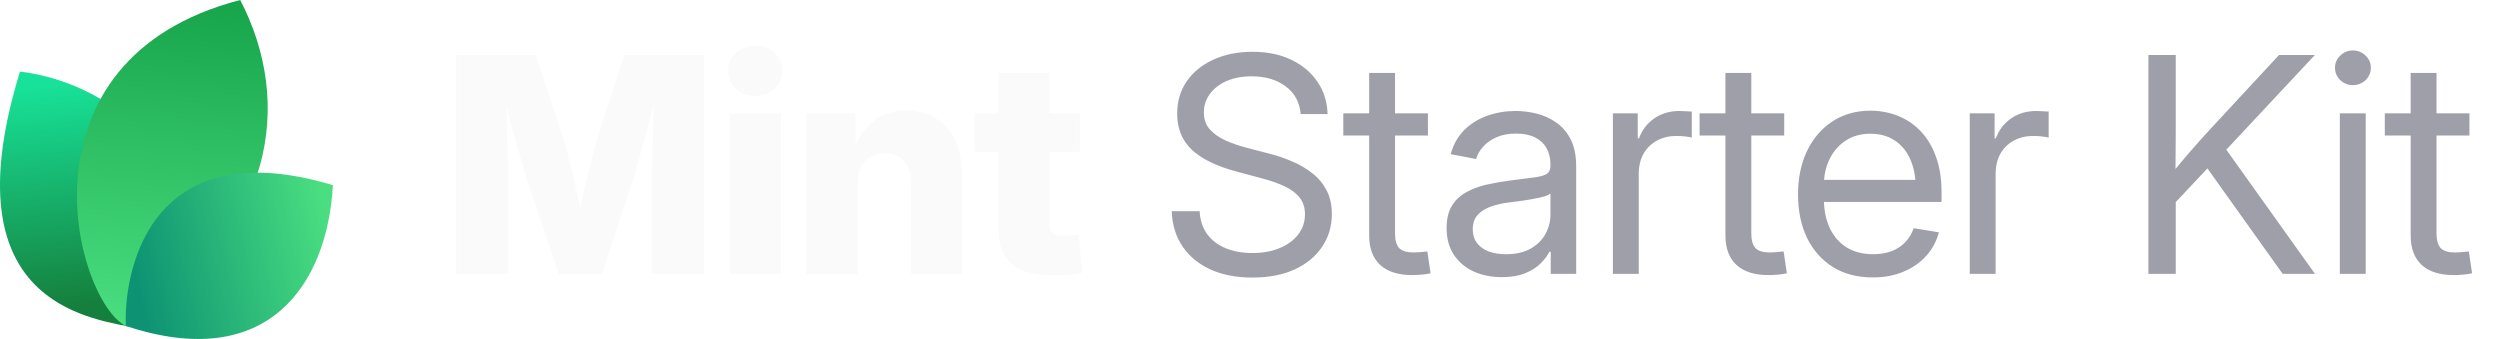
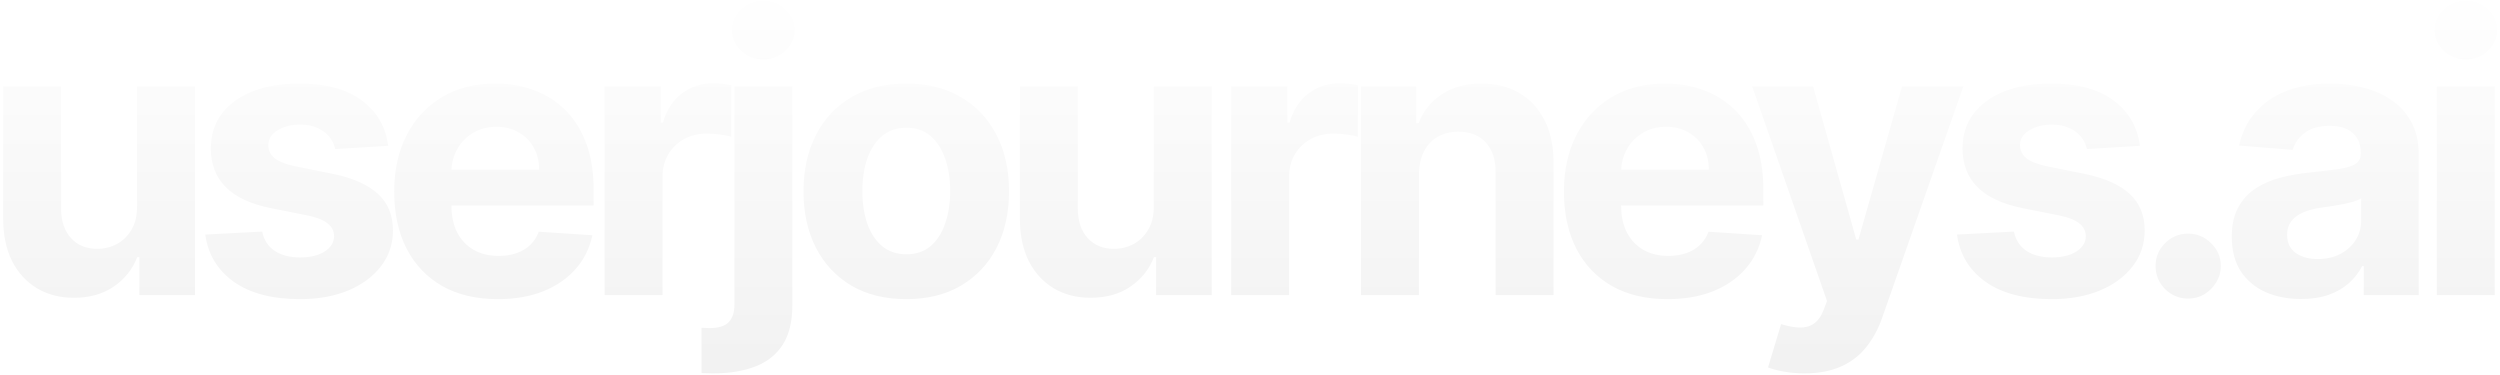
- <svg xmlns="http://www.w3.org/2000/svg" width="177" height="24" viewBox="0 0 177 24" fill="none">
-   <path d="M9.061 23.108C5.268 22.377 -3.391 20.627 1.417 5.064C9.634 6.099 16.973 14.064 9.061 23.108Z" fill="url(#paint0_linear_17557_2145)" />
-   <path d="M8.919 23.094C5.276 21.222 0.784 4.209 17.007 0C20.757 7.193 19.621 16.545 8.919 23.094Z" fill="url(#paint1_linear_17557_2145)" />
-   <path d="M8.914 23.079C8.735 19.882 10.159 9.085 23.57 13.111C23.181 20.123 18.984 26.418 8.914 23.079Z" fill="url(#paint2_linear_17557_2145)" />
-   <path d="M32.301 19.392V3.894H37.938L39.925 9.948C40.036 10.315 40.164 10.787 40.31 11.362C40.462 11.938 40.611 12.552 40.757 13.204C40.91 13.855 41.048 14.483 41.173 15.086C41.305 15.682 41.412 16.192 41.495 16.615H40.695C40.771 16.192 40.871 15.682 40.996 15.086C41.128 14.49 41.267 13.866 41.412 13.214C41.565 12.562 41.714 11.948 41.86 11.373C42.005 10.79 42.133 10.315 42.244 9.948L44.2 3.894H49.848V19.392H46.166V12.704C46.166 12.357 46.173 11.917 46.187 11.383C46.2 10.849 46.214 10.27 46.228 9.646C46.249 9.022 46.266 8.391 46.28 7.753C46.301 7.115 46.311 6.519 46.311 5.964H46.623C46.485 6.561 46.332 7.181 46.166 7.826C45.999 8.471 45.833 9.102 45.666 9.719C45.507 10.336 45.351 10.901 45.198 11.414C45.053 11.928 44.928 12.357 44.824 12.704L42.608 19.392H39.561L37.314 12.704C37.203 12.357 37.072 11.928 36.919 11.414C36.773 10.901 36.614 10.34 36.441 9.729C36.274 9.112 36.104 8.481 35.931 7.836C35.764 7.192 35.608 6.567 35.463 5.964H35.827C35.834 6.512 35.844 7.105 35.858 7.743C35.872 8.374 35.886 9.005 35.9 9.636C35.92 10.26 35.938 10.839 35.952 11.373C35.965 11.907 35.972 12.351 35.972 12.704V19.392H32.301ZM51.668 19.392V8.024H55.288V19.392H51.668ZM53.468 6.786C52.927 6.786 52.473 6.616 52.105 6.276C51.738 5.93 51.554 5.507 51.554 5.007C51.554 4.508 51.738 4.088 52.105 3.749C52.473 3.409 52.927 3.239 53.468 3.239C54.009 3.239 54.463 3.409 54.83 3.749C55.198 4.082 55.382 4.501 55.382 5.007C55.382 5.507 55.198 5.93 54.83 6.276C54.463 6.616 54.009 6.786 53.468 6.786ZM60.708 13.027V19.392H57.088V8.024H60.551L60.593 10.967H60.281C60.593 10.024 61.061 9.268 61.685 8.7C62.309 8.124 63.138 7.836 64.171 7.836C64.975 7.836 65.672 8.017 66.262 8.377C66.851 8.731 67.302 9.234 67.614 9.885C67.933 10.537 68.092 11.307 68.092 12.194V19.392H64.483V12.912C64.483 12.26 64.32 11.754 63.994 11.394C63.675 11.033 63.221 10.853 62.632 10.853C62.25 10.853 61.914 10.936 61.623 11.102C61.332 11.269 61.106 11.515 60.947 11.841C60.787 12.16 60.708 12.555 60.708 13.027ZM76.456 8.024V10.749H69.008V8.024H76.456ZM70.683 5.163H74.292V15.783C74.292 16.102 74.361 16.334 74.5 16.48C74.646 16.625 74.899 16.698 75.259 16.698C75.405 16.698 75.596 16.688 75.831 16.667C76.074 16.646 76.251 16.629 76.362 16.615L76.632 19.309C76.313 19.378 75.963 19.427 75.582 19.455C75.207 19.482 74.836 19.496 74.469 19.496C73.2 19.496 72.25 19.222 71.619 18.674C70.995 18.127 70.683 17.308 70.683 16.22V5.163Z" fill="#FAFAFA" />
-   <path d="M88.667 19.652C87.523 19.652 86.528 19.458 85.682 19.07C84.843 18.681 84.188 18.137 83.716 17.437C83.245 16.736 82.992 15.908 82.957 14.951H84.933C84.968 15.596 85.148 16.14 85.474 16.584C85.8 17.021 86.24 17.354 86.795 17.582C87.35 17.804 87.974 17.915 88.667 17.915C89.388 17.915 90.026 17.801 90.581 17.572C91.143 17.343 91.583 17.024 91.902 16.615C92.228 16.199 92.391 15.717 92.391 15.169C92.391 14.698 92.266 14.306 92.017 13.994C91.767 13.675 91.413 13.408 90.956 13.193C90.498 12.978 89.954 12.787 89.323 12.621L87.502 12.132C86.123 11.765 85.082 11.255 84.382 10.603C83.689 9.944 83.342 9.095 83.342 8.055C83.342 7.174 83.571 6.404 84.028 5.746C84.486 5.087 85.117 4.577 85.921 4.217C86.726 3.849 87.645 3.666 88.678 3.666C89.718 3.666 90.63 3.853 91.413 4.227C92.204 4.602 92.824 5.122 93.275 5.787C93.726 6.446 93.965 7.209 93.993 8.076H92.089C92.013 7.23 91.656 6.574 91.018 6.11C90.387 5.638 89.586 5.403 88.615 5.403C87.95 5.403 87.36 5.513 86.847 5.735C86.341 5.957 85.946 6.262 85.661 6.651C85.377 7.032 85.235 7.469 85.235 7.961C85.235 8.447 85.377 8.849 85.661 9.168C85.946 9.48 86.317 9.74 86.774 9.948C87.232 10.149 87.724 10.319 88.251 10.457L89.884 10.884C90.439 11.023 90.977 11.206 91.496 11.435C92.023 11.657 92.495 11.934 92.911 12.267C93.334 12.593 93.67 12.995 93.92 13.474C94.17 13.945 94.294 14.504 94.294 15.149C94.294 16.015 94.066 16.788 93.608 17.468C93.157 18.148 92.512 18.681 91.673 19.07C90.834 19.458 89.832 19.652 88.667 19.652ZM101.097 8.024V9.594H95.106V8.024H101.097ZM96.937 5.163H98.767V16.521C98.767 17 98.865 17.347 99.059 17.562C99.26 17.77 99.6 17.874 100.078 17.874C100.21 17.874 100.366 17.867 100.546 17.853C100.733 17.832 100.903 17.815 101.056 17.801L101.285 19.351C101.097 19.392 100.886 19.423 100.65 19.444C100.414 19.465 100.189 19.475 99.974 19.475C98.996 19.475 98.244 19.236 97.717 18.758C97.197 18.272 96.937 17.579 96.937 16.677V5.163ZM106.33 19.621C105.595 19.621 104.932 19.489 104.343 19.226C103.754 18.955 103.285 18.564 102.939 18.05C102.592 17.53 102.419 16.896 102.419 16.147C102.419 15.495 102.547 14.965 102.804 14.556C103.06 14.146 103.403 13.828 103.833 13.599C104.263 13.363 104.742 13.186 105.269 13.068C105.796 12.95 106.333 12.857 106.881 12.787C107.574 12.69 108.132 12.617 108.555 12.569C108.978 12.52 109.287 12.441 109.481 12.33C109.675 12.212 109.772 12.014 109.772 11.737V11.654C109.772 11.203 109.679 10.815 109.492 10.489C109.311 10.163 109.041 9.91 108.68 9.729C108.32 9.549 107.872 9.459 107.338 9.459C106.805 9.459 106.34 9.546 105.945 9.719C105.556 9.892 105.241 10.118 104.998 10.395C104.755 10.665 104.593 10.953 104.509 11.258L102.71 10.915C102.897 10.222 103.22 9.65 103.677 9.199C104.135 8.748 104.679 8.412 105.31 8.19C105.941 7.968 106.607 7.857 107.307 7.857C107.8 7.857 108.295 7.92 108.795 8.044C109.301 8.169 109.765 8.381 110.188 8.679C110.611 8.97 110.951 9.369 111.208 9.875C111.464 10.374 111.593 11.005 111.593 11.768V19.392H109.793V17.822H109.7C109.568 18.085 109.363 18.359 109.086 18.643C108.809 18.921 108.444 19.153 107.994 19.34C107.543 19.527 106.988 19.621 106.33 19.621ZM106.621 17.998C107.321 17.998 107.904 17.867 108.368 17.603C108.84 17.333 109.19 16.986 109.419 16.563C109.654 16.133 109.772 15.682 109.772 15.211V13.692C109.703 13.769 109.554 13.841 109.325 13.911C109.096 13.973 108.829 14.032 108.524 14.088C108.226 14.143 107.921 14.192 107.609 14.233C107.304 14.275 107.033 14.309 106.798 14.337C106.354 14.393 105.938 14.49 105.549 14.628C105.168 14.76 104.86 14.954 104.624 15.211C104.388 15.467 104.27 15.811 104.27 16.241C104.27 16.615 104.367 16.934 104.561 17.198C104.762 17.461 105.04 17.662 105.393 17.801C105.747 17.933 106.156 17.998 106.621 17.998ZM114.193 19.392V8.024H115.951V9.792H116.045C116.253 9.209 116.61 8.741 117.116 8.388C117.622 8.034 118.219 7.857 118.905 7.857C119.058 7.857 119.217 7.864 119.384 7.878C119.55 7.885 119.682 7.892 119.779 7.899V9.74C119.716 9.719 119.578 9.695 119.363 9.667C119.155 9.639 118.922 9.625 118.666 9.625C118.174 9.625 117.726 9.733 117.324 9.948C116.922 10.163 116.603 10.471 116.367 10.874C116.138 11.276 116.024 11.758 116.024 12.319V19.392H114.193ZM126.322 8.024V9.594H120.33V8.024H126.322ZM122.161 5.163H123.992V16.521C123.992 17 124.089 17.347 124.283 17.562C124.484 17.77 124.824 17.874 125.302 17.874C125.434 17.874 125.59 17.867 125.77 17.853C125.958 17.832 126.127 17.815 126.28 17.801L126.509 19.351C126.322 19.392 126.11 19.423 125.874 19.444C125.639 19.465 125.413 19.475 125.198 19.475C124.221 19.475 123.468 19.236 122.941 18.758C122.421 18.272 122.161 17.579 122.161 16.677V5.163ZM132.604 19.642C131.502 19.642 130.555 19.396 129.765 18.903C128.974 18.404 128.364 17.714 127.934 16.834C127.511 15.946 127.3 14.927 127.3 13.775C127.3 12.611 127.511 11.584 127.934 10.697C128.364 9.802 128.964 9.102 129.734 8.596C130.51 8.089 131.408 7.836 132.428 7.836C133.1 7.836 133.738 7.954 134.341 8.19C134.952 8.426 135.489 8.783 135.954 9.261C136.425 9.74 136.793 10.343 137.056 11.071C137.327 11.792 137.462 12.645 137.462 13.63V14.296H128.433V12.735H136.463L135.631 13.297C135.631 12.541 135.506 11.876 135.257 11.3C135.007 10.725 134.643 10.277 134.165 9.958C133.686 9.632 133.107 9.469 132.428 9.469C131.748 9.469 131.162 9.632 130.67 9.958C130.177 10.284 129.796 10.725 129.526 11.279C129.262 11.827 129.13 12.441 129.13 13.12V14.046C129.13 14.864 129.273 15.572 129.557 16.168C129.841 16.757 130.243 17.211 130.763 17.53C131.283 17.842 131.901 17.998 132.615 17.998C133.093 17.998 133.523 17.929 133.905 17.79C134.293 17.645 134.619 17.433 134.882 17.156C135.153 16.879 135.354 16.546 135.486 16.157L137.275 16.449C137.108 17.08 136.81 17.634 136.38 18.113C135.95 18.591 135.413 18.966 134.768 19.236C134.123 19.507 133.402 19.642 132.604 19.642ZM139.459 19.392V8.024H141.217V9.792H141.311C141.519 9.209 141.876 8.741 142.382 8.388C142.888 8.034 143.485 7.857 144.171 7.857C144.324 7.857 144.483 7.864 144.649 7.878C144.816 7.885 144.948 7.892 145.045 7.899V9.74C144.982 9.719 144.844 9.695 144.629 9.667C144.421 9.639 144.188 9.625 143.932 9.625C143.439 9.625 142.992 9.733 142.59 9.948C142.188 10.163 141.869 10.471 141.633 10.874C141.404 11.276 141.29 11.758 141.29 12.319V19.392H139.459ZM153.429 14.961V12.715C153.783 12.257 154.136 11.82 154.49 11.404C154.844 10.981 155.204 10.565 155.572 10.156C155.939 9.74 156.314 9.327 156.695 8.918L161.355 3.894H163.893L157.277 10.967H157.184L153.429 14.961ZM152.108 19.392V3.894H154.043V9.241L154.022 12.559L154.043 13.505V19.392H152.108ZM161.615 19.392L155.967 11.477L157.173 9.969L163.903 19.392H161.615ZM165.661 19.392V8.024H167.492V19.392H165.661ZM166.587 6.027C166.24 6.027 165.942 5.909 165.692 5.673C165.443 5.43 165.318 5.139 165.318 4.799C165.318 4.459 165.443 4.172 165.692 3.936C165.942 3.693 166.24 3.572 166.587 3.572C166.934 3.572 167.232 3.693 167.482 3.936C167.731 4.172 167.856 4.459 167.856 4.799C167.856 5.139 167.731 5.43 167.482 5.673C167.232 5.909 166.934 6.027 166.587 6.027ZM174.836 8.024V9.594H168.844V8.024H174.836ZM170.675 5.163H172.506V16.521C172.506 17 172.603 17.347 172.797 17.562C172.998 17.77 173.338 17.874 173.816 17.874C173.948 17.874 174.104 17.867 174.284 17.853C174.472 17.832 174.641 17.815 174.794 17.801L175.023 19.351C174.836 19.392 174.624 19.423 174.388 19.444C174.153 19.465 173.927 19.475 173.712 19.475C172.735 19.475 171.982 19.236 171.455 18.758C170.935 18.272 170.675 17.579 170.675 16.677V5.163Z" fill="#9F9FA9" />
+ <svg xmlns="http://www.w3.org/2000/svg" width="627" height="94" viewBox="0 0 627 94" fill="none">
+   <path d="M34.375 51.705V21.636H48.898V74H34.955V64.489H34.409C33.227 67.557 31.261 70.023 28.511 71.886C25.784 73.75 22.454 74.682 18.523 74.682C15.023 74.682 11.943 73.886 9.284 72.296C6.625 70.704 4.545 68.443 3.045 65.511C1.568 62.58 0.818 59.068 0.795 54.977V21.636H15.318V52.386C15.341 55.477 16.171 57.92 17.807 59.716C19.443 61.511 21.636 62.409 24.386 62.409C26.136 62.409 27.773 62.011 29.296 61.216C30.818 60.398 32.045 59.193 32.977 57.602C33.932 56.011 34.398 54.045 34.375 51.705ZM97.362 36.568L84.067 37.386C83.84 36.25 83.351 35.227 82.601 34.318C81.851 33.386 80.862 32.648 79.635 32.102C78.431 31.534 76.987 31.25 75.306 31.25C73.056 31.25 71.158 31.727 69.612 32.682C68.067 33.614 67.294 34.864 67.294 36.432C67.294 37.682 67.794 38.739 68.794 39.602C69.794 40.466 71.51 41.159 73.942 41.682L83.419 43.591C88.51 44.636 92.306 46.318 94.806 48.636C97.306 50.955 98.556 54 98.556 57.773C98.556 61.205 97.544 64.216 95.522 66.807C93.522 69.398 90.772 71.421 87.272 72.875C83.794 74.307 79.783 75.023 75.237 75.023C68.306 75.023 62.783 73.579 58.669 70.693C54.578 67.784 52.181 63.83 51.476 58.83L65.76 58.08C66.192 60.193 67.237 61.807 68.897 62.92C70.556 64.011 72.681 64.557 75.272 64.557C77.817 64.557 79.862 64.068 81.408 63.091C82.976 62.091 83.772 60.807 83.794 59.239C83.772 57.92 83.215 56.841 82.124 56C81.033 55.136 79.351 54.477 77.078 54.023L68.01 52.216C62.897 51.193 59.09 49.42 56.59 46.898C54.112 44.375 52.874 41.159 52.874 37.25C52.874 33.886 53.783 30.989 55.601 28.557C57.442 26.125 60.022 24.25 63.34 22.932C66.681 21.614 70.59 20.954 75.067 20.954C81.681 20.954 86.885 22.352 90.681 25.148C94.499 27.943 96.726 31.75 97.362 36.568ZM124.844 75.023C119.458 75.023 114.821 73.932 110.935 71.75C107.071 69.546 104.094 66.432 102.003 62.409C99.912 58.364 98.867 53.58 98.867 48.057C98.867 42.67 99.912 37.943 102.003 33.875C104.094 29.807 107.037 26.636 110.833 24.364C114.651 22.091 119.128 20.954 124.265 20.954C127.719 20.954 130.935 21.511 133.912 22.625C136.912 23.716 139.526 25.364 141.753 27.568C144.003 29.773 145.753 32.545 147.003 35.886C148.253 39.205 148.878 43.091 148.878 47.545V51.534H104.662V42.534H135.208C135.208 40.443 134.753 38.591 133.844 36.977C132.935 35.364 131.674 34.102 130.06 33.193C128.469 32.261 126.617 31.796 124.503 31.796C122.299 31.796 120.344 32.307 118.64 33.33C116.958 34.33 115.64 35.682 114.685 37.386C113.73 39.068 113.242 40.943 113.219 43.011V51.568C113.219 54.159 113.696 56.398 114.651 58.284C115.628 60.17 117.003 61.625 118.776 62.648C120.549 63.67 122.651 64.182 125.083 64.182C126.696 64.182 128.174 63.955 129.515 63.5C130.855 63.045 132.003 62.364 132.958 61.455C133.912 60.545 134.64 59.432 135.14 58.114L148.571 59C147.89 62.227 146.492 65.046 144.378 67.454C142.287 69.841 139.583 71.704 136.265 73.046C132.969 74.364 129.162 75.023 124.844 75.023ZM151.635 74V21.636H165.715V30.773H166.26C167.215 27.523 168.817 25.068 171.067 23.409C173.317 21.727 175.908 20.886 178.84 20.886C179.567 20.886 180.351 20.932 181.192 21.023C182.033 21.114 182.772 21.239 183.408 21.398V34.284C182.726 34.08 181.783 33.898 180.579 33.739C179.374 33.58 178.272 33.5 177.272 33.5C175.135 33.5 173.226 33.966 171.545 34.898C169.885 35.807 168.567 37.08 167.59 38.716C166.635 40.352 166.158 42.239 166.158 44.375V74H151.635ZM184.197 21.636H198.719V76.591C198.719 80.636 197.924 83.909 196.333 86.409C194.742 88.909 192.458 90.739 189.481 91.898C186.526 93.057 182.992 93.636 178.879 93.636C178.379 93.636 177.901 93.625 177.447 93.602C176.969 93.602 176.469 93.591 175.947 93.568V82.216C176.333 82.239 176.674 82.25 176.969 82.25C177.242 82.273 177.538 82.284 177.856 82.284C180.197 82.284 181.833 81.784 182.765 80.784C183.719 79.807 184.197 78.329 184.197 76.352V21.636ZM191.424 14.886C189.288 14.886 187.447 14.171 185.901 12.739C184.356 11.284 183.583 9.545 183.583 7.523C183.583 5.523 184.356 3.807 185.901 2.375C187.447 0.92 189.288 0.193 191.424 0.193C193.606 0.193 195.458 0.92 196.981 2.375C198.526 3.807 199.299 5.523 199.299 7.523C199.299 9.545 198.526 11.284 196.981 12.739C195.458 14.171 193.606 14.886 191.424 14.886ZM227.292 75.023C221.997 75.023 217.417 73.898 213.553 71.648C209.712 69.375 206.747 66.216 204.656 62.17C202.565 58.102 201.519 53.386 201.519 48.023C201.519 42.614 202.565 37.886 204.656 33.841C206.747 29.773 209.712 26.614 213.553 24.364C217.417 22.091 221.997 20.954 227.292 20.954C232.587 20.954 237.156 22.091 240.997 24.364C244.86 26.614 247.837 29.773 249.928 33.841C252.019 37.886 253.065 42.614 253.065 48.023C253.065 53.386 252.019 58.102 249.928 62.17C247.837 66.216 244.86 69.375 240.997 71.648C237.156 73.898 232.587 75.023 227.292 75.023ZM227.36 63.773C229.769 63.773 231.781 63.091 233.394 61.727C235.008 60.341 236.224 58.455 237.042 56.068C237.883 53.682 238.303 50.966 238.303 47.92C238.303 44.875 237.883 42.159 237.042 39.773C236.224 37.386 235.008 35.5 233.394 34.114C231.781 32.727 229.769 32.034 227.36 32.034C224.928 32.034 222.883 32.727 221.224 34.114C219.587 35.5 218.349 37.386 217.508 39.773C216.69 42.159 216.281 44.875 216.281 47.92C216.281 50.966 216.69 53.682 217.508 56.068C218.349 58.455 219.587 60.341 221.224 61.727C222.883 63.091 224.928 63.773 227.36 63.773ZM289.368 51.705V21.636H303.89V74H289.947V64.489H289.402C288.22 67.557 286.254 70.023 283.504 71.886C280.777 73.75 277.447 74.682 273.515 74.682C270.015 74.682 266.936 73.886 264.277 72.296C261.618 70.704 259.538 68.443 258.038 65.511C256.561 62.58 255.811 59.068 255.788 54.977V21.636H270.311V52.386C270.333 55.477 271.163 57.92 272.799 59.716C274.436 61.511 276.629 62.409 279.379 62.409C281.129 62.409 282.765 62.011 284.288 61.216C285.811 60.398 287.038 59.193 287.97 57.602C288.924 56.011 289.39 54.045 289.368 51.705ZM308.787 74V21.636H322.866V30.773H323.412C324.366 27.523 325.969 25.068 328.219 23.409C330.469 21.727 333.059 20.886 335.991 20.886C336.719 20.886 337.503 20.932 338.344 21.023C339.184 21.114 339.923 21.239 340.559 21.398V34.284C339.878 34.08 338.934 33.898 337.73 33.739C336.525 33.58 335.423 33.5 334.423 33.5C332.287 33.5 330.378 33.966 328.696 34.898C327.037 35.807 325.719 37.08 324.741 38.716C323.787 40.352 323.309 42.239 323.309 44.375V74H308.787ZM355.871 43.727V74H341.348V21.636H355.189V30.875H355.802C356.962 27.829 358.905 25.421 361.632 23.648C364.359 21.852 367.666 20.954 371.552 20.954C375.189 20.954 378.359 21.75 381.064 23.341C383.768 24.932 385.871 27.204 387.371 30.159C388.871 33.091 389.621 36.591 389.621 40.659V74H375.098V43.25C375.121 40.045 374.302 37.545 372.643 35.75C370.984 33.932 368.7 33.023 365.791 33.023C363.837 33.023 362.109 33.443 360.609 34.284C359.132 35.125 357.973 36.352 357.132 37.966C356.314 39.557 355.893 41.477 355.871 43.727ZM418.21 75.023C412.824 75.023 408.188 73.932 404.301 71.75C400.438 69.546 397.46 66.432 395.369 62.409C393.279 58.364 392.233 53.58 392.233 48.057C392.233 42.67 393.279 37.943 395.369 33.875C397.46 29.807 400.404 26.636 404.199 24.364C408.017 22.091 412.494 20.954 417.631 20.954C421.085 20.954 424.301 21.511 427.279 22.625C430.279 23.716 432.892 25.364 435.119 27.568C437.369 29.773 439.119 32.545 440.369 35.886C441.619 39.205 442.244 43.091 442.244 47.545V51.534H398.029V42.534H428.574C428.574 40.443 428.119 38.591 427.21 36.977C426.301 35.364 425.04 34.102 423.426 33.193C421.835 32.261 419.983 31.796 417.869 31.796C415.665 31.796 413.71 32.307 412.006 33.33C410.324 34.33 409.006 35.682 408.051 37.386C407.097 39.068 406.608 40.943 406.585 43.011V51.568C406.585 54.159 407.063 56.398 408.017 58.284C408.994 60.17 410.369 61.625 412.142 62.648C413.915 63.67 416.017 64.182 418.449 64.182C420.063 64.182 421.54 63.955 422.881 63.5C424.222 63.045 425.369 62.364 426.324 61.455C427.279 60.545 428.006 59.432 428.506 58.114L441.938 59C441.256 62.227 439.858 65.046 437.744 67.454C435.654 69.841 432.949 71.704 429.631 73.046C426.335 74.364 422.529 75.023 418.21 75.023ZM452.561 93.636C450.72 93.636 448.993 93.489 447.38 93.193C445.789 92.921 444.47 92.568 443.425 92.136L446.698 81.296C448.402 81.818 449.936 82.102 451.3 82.148C452.686 82.193 453.88 81.875 454.88 81.193C455.902 80.511 456.732 79.352 457.368 77.716L458.22 75.5L439.436 21.636H454.709L465.55 60.091H466.095L477.039 21.636H492.414L472.061 79.659C471.084 82.477 469.755 84.932 468.073 87.023C466.414 89.136 464.311 90.761 461.766 91.898C459.22 93.057 456.152 93.636 452.561 93.636ZM536.694 36.568L523.398 37.386C523.171 36.25 522.682 35.227 521.932 34.318C521.182 33.386 520.194 32.648 518.966 32.102C517.762 31.534 516.319 31.25 514.637 31.25C512.387 31.25 510.489 31.727 508.944 32.682C507.398 33.614 506.625 34.864 506.625 36.432C506.625 37.682 507.125 38.739 508.125 39.602C509.125 40.466 510.841 41.159 513.273 41.682L522.75 43.591C527.841 44.636 531.637 46.318 534.137 48.636C536.637 50.955 537.887 54 537.887 57.773C537.887 61.205 536.875 64.216 534.853 66.807C532.853 69.398 530.103 71.421 526.603 72.875C523.125 74.307 519.114 75.023 514.569 75.023C507.637 75.023 502.114 73.579 498 70.693C493.91 67.784 491.512 63.83 490.807 58.83L505.091 58.08C505.523 60.193 506.569 61.807 508.228 62.92C509.887 64.011 512.012 64.557 514.603 64.557C517.148 64.557 519.194 64.068 520.739 63.091C522.307 62.091 523.103 60.807 523.125 59.239C523.103 57.92 522.546 56.841 521.455 56C520.364 55.136 518.682 54.477 516.41 54.023L507.341 52.216C502.228 51.193 498.421 49.42 495.921 46.898C493.444 44.375 492.205 41.159 492.205 37.25C492.205 33.886 493.114 30.989 494.932 28.557C496.773 26.125 499.353 24.25 502.671 22.932C506.012 21.614 509.921 20.954 514.398 20.954C521.012 20.954 526.216 22.352 530.012 25.148C533.83 27.943 536.057 31.75 536.694 36.568ZM548.8 74.886C546.55 74.886 544.619 74.091 543.005 72.5C541.414 70.886 540.619 68.954 540.619 66.704C540.619 64.477 541.414 62.568 543.005 60.977C544.619 59.386 546.55 58.591 548.8 58.591C550.982 58.591 552.891 59.386 554.528 60.977C556.164 62.568 556.982 64.477 556.982 66.704C556.982 68.204 556.596 69.579 555.823 70.829C555.073 72.057 554.084 73.046 552.857 73.796C551.63 74.523 550.278 74.886 548.8 74.886ZM577.117 74.989C573.776 74.989 570.799 74.409 568.185 73.25C565.572 72.068 563.504 70.329 561.981 68.034C560.481 65.716 559.731 62.83 559.731 59.375C559.731 56.466 560.265 54.023 561.333 52.045C562.401 50.068 563.856 48.477 565.697 47.273C567.538 46.068 569.629 45.159 571.97 44.545C574.333 43.932 576.81 43.5 579.401 43.25C582.447 42.932 584.901 42.636 586.765 42.364C588.629 42.068 589.981 41.636 590.822 41.068C591.663 40.5 592.083 39.659 592.083 38.545V38.341C592.083 36.182 591.401 34.511 590.038 33.33C588.697 32.148 586.788 31.557 584.31 31.557C581.697 31.557 579.617 32.136 578.072 33.295C576.526 34.432 575.504 35.864 575.004 37.591L561.572 36.5C562.254 33.318 563.595 30.568 565.595 28.25C567.595 25.909 570.174 24.114 573.333 22.864C576.515 21.591 580.197 20.954 584.379 20.954C587.288 20.954 590.072 21.296 592.731 21.977C595.413 22.659 597.788 23.716 599.856 25.148C601.947 26.579 603.595 28.421 604.799 30.671C606.004 32.898 606.606 35.568 606.606 38.682V74H592.833V66.739H592.424C591.583 68.375 590.458 69.818 589.049 71.068C587.64 72.296 585.947 73.261 583.97 73.966C581.992 74.648 579.708 74.989 577.117 74.989ZM581.276 64.966C583.413 64.966 585.299 64.546 586.935 63.705C588.572 62.841 589.856 61.682 590.788 60.227C591.72 58.773 592.185 57.125 592.185 55.284V49.727C591.731 50.023 591.106 50.295 590.31 50.545C589.538 50.773 588.663 50.989 587.685 51.193C586.708 51.375 585.731 51.545 584.754 51.705C583.776 51.841 582.89 51.966 582.095 52.08C580.39 52.33 578.901 52.727 577.629 53.273C576.356 53.818 575.367 54.557 574.663 55.489C573.958 56.398 573.606 57.534 573.606 58.898C573.606 60.875 574.322 62.386 575.754 63.432C577.208 64.454 579.049 64.966 581.276 64.966ZM611.153 74V21.636H625.676V74H611.153ZM618.448 14.886C616.289 14.886 614.437 14.171 612.892 12.739C611.369 11.284 610.607 9.545 610.607 7.523C610.607 5.523 611.369 3.807 612.892 2.375C614.437 0.92 616.289 0.193 618.448 0.193C620.607 0.193 622.448 0.92 623.971 2.375C625.517 3.807 626.289 5.523 626.289 7.523C626.289 9.545 625.517 11.284 623.971 12.739C622.448 14.171 620.607 14.886 618.448 14.886Z" fill="url(#paint0_linear_623_41)" />
  <defs>
-     <linearGradient id="paint0_linear_17557_2145" x1="3.776" y1="5.916" x2="5.232" y2="21.559" gradientUnits="userSpaceOnUse">
-       <stop stop-color="#18E299" />
-       <stop offset="1" stop-color="#15803D" />
-     </linearGradient>
-     <linearGradient id="paint1_linear_17557_2145" x1="12.171" y1="-0.718" x2="10.19" y2="22.983" gradientUnits="userSpaceOnUse">
-       <stop stop-color="#16A34A" />
-       <stop offset="1" stop-color="#4ADE80" />
-     </linearGradient>
-     <linearGradient id="paint2_linear_17557_2145" x1="23.133" y1="15.353" x2="9.338" y2="18.52" gradientUnits="userSpaceOnUse">
-       <stop stop-color="#4ADE80" />
-       <stop offset="1" stop-color="#0D9373" />
+     <linearGradient id="paint0_linear_623_41" x1="313.5" y1="-19" x2="313.5" y2="97" gradientUnits="userSpaceOnUse">
+       <stop offset="0.135" stop-color="white" />
+       <stop offset="1" stop-color="#F1F1F1" />
    </linearGradient>
  </defs>
</svg>
